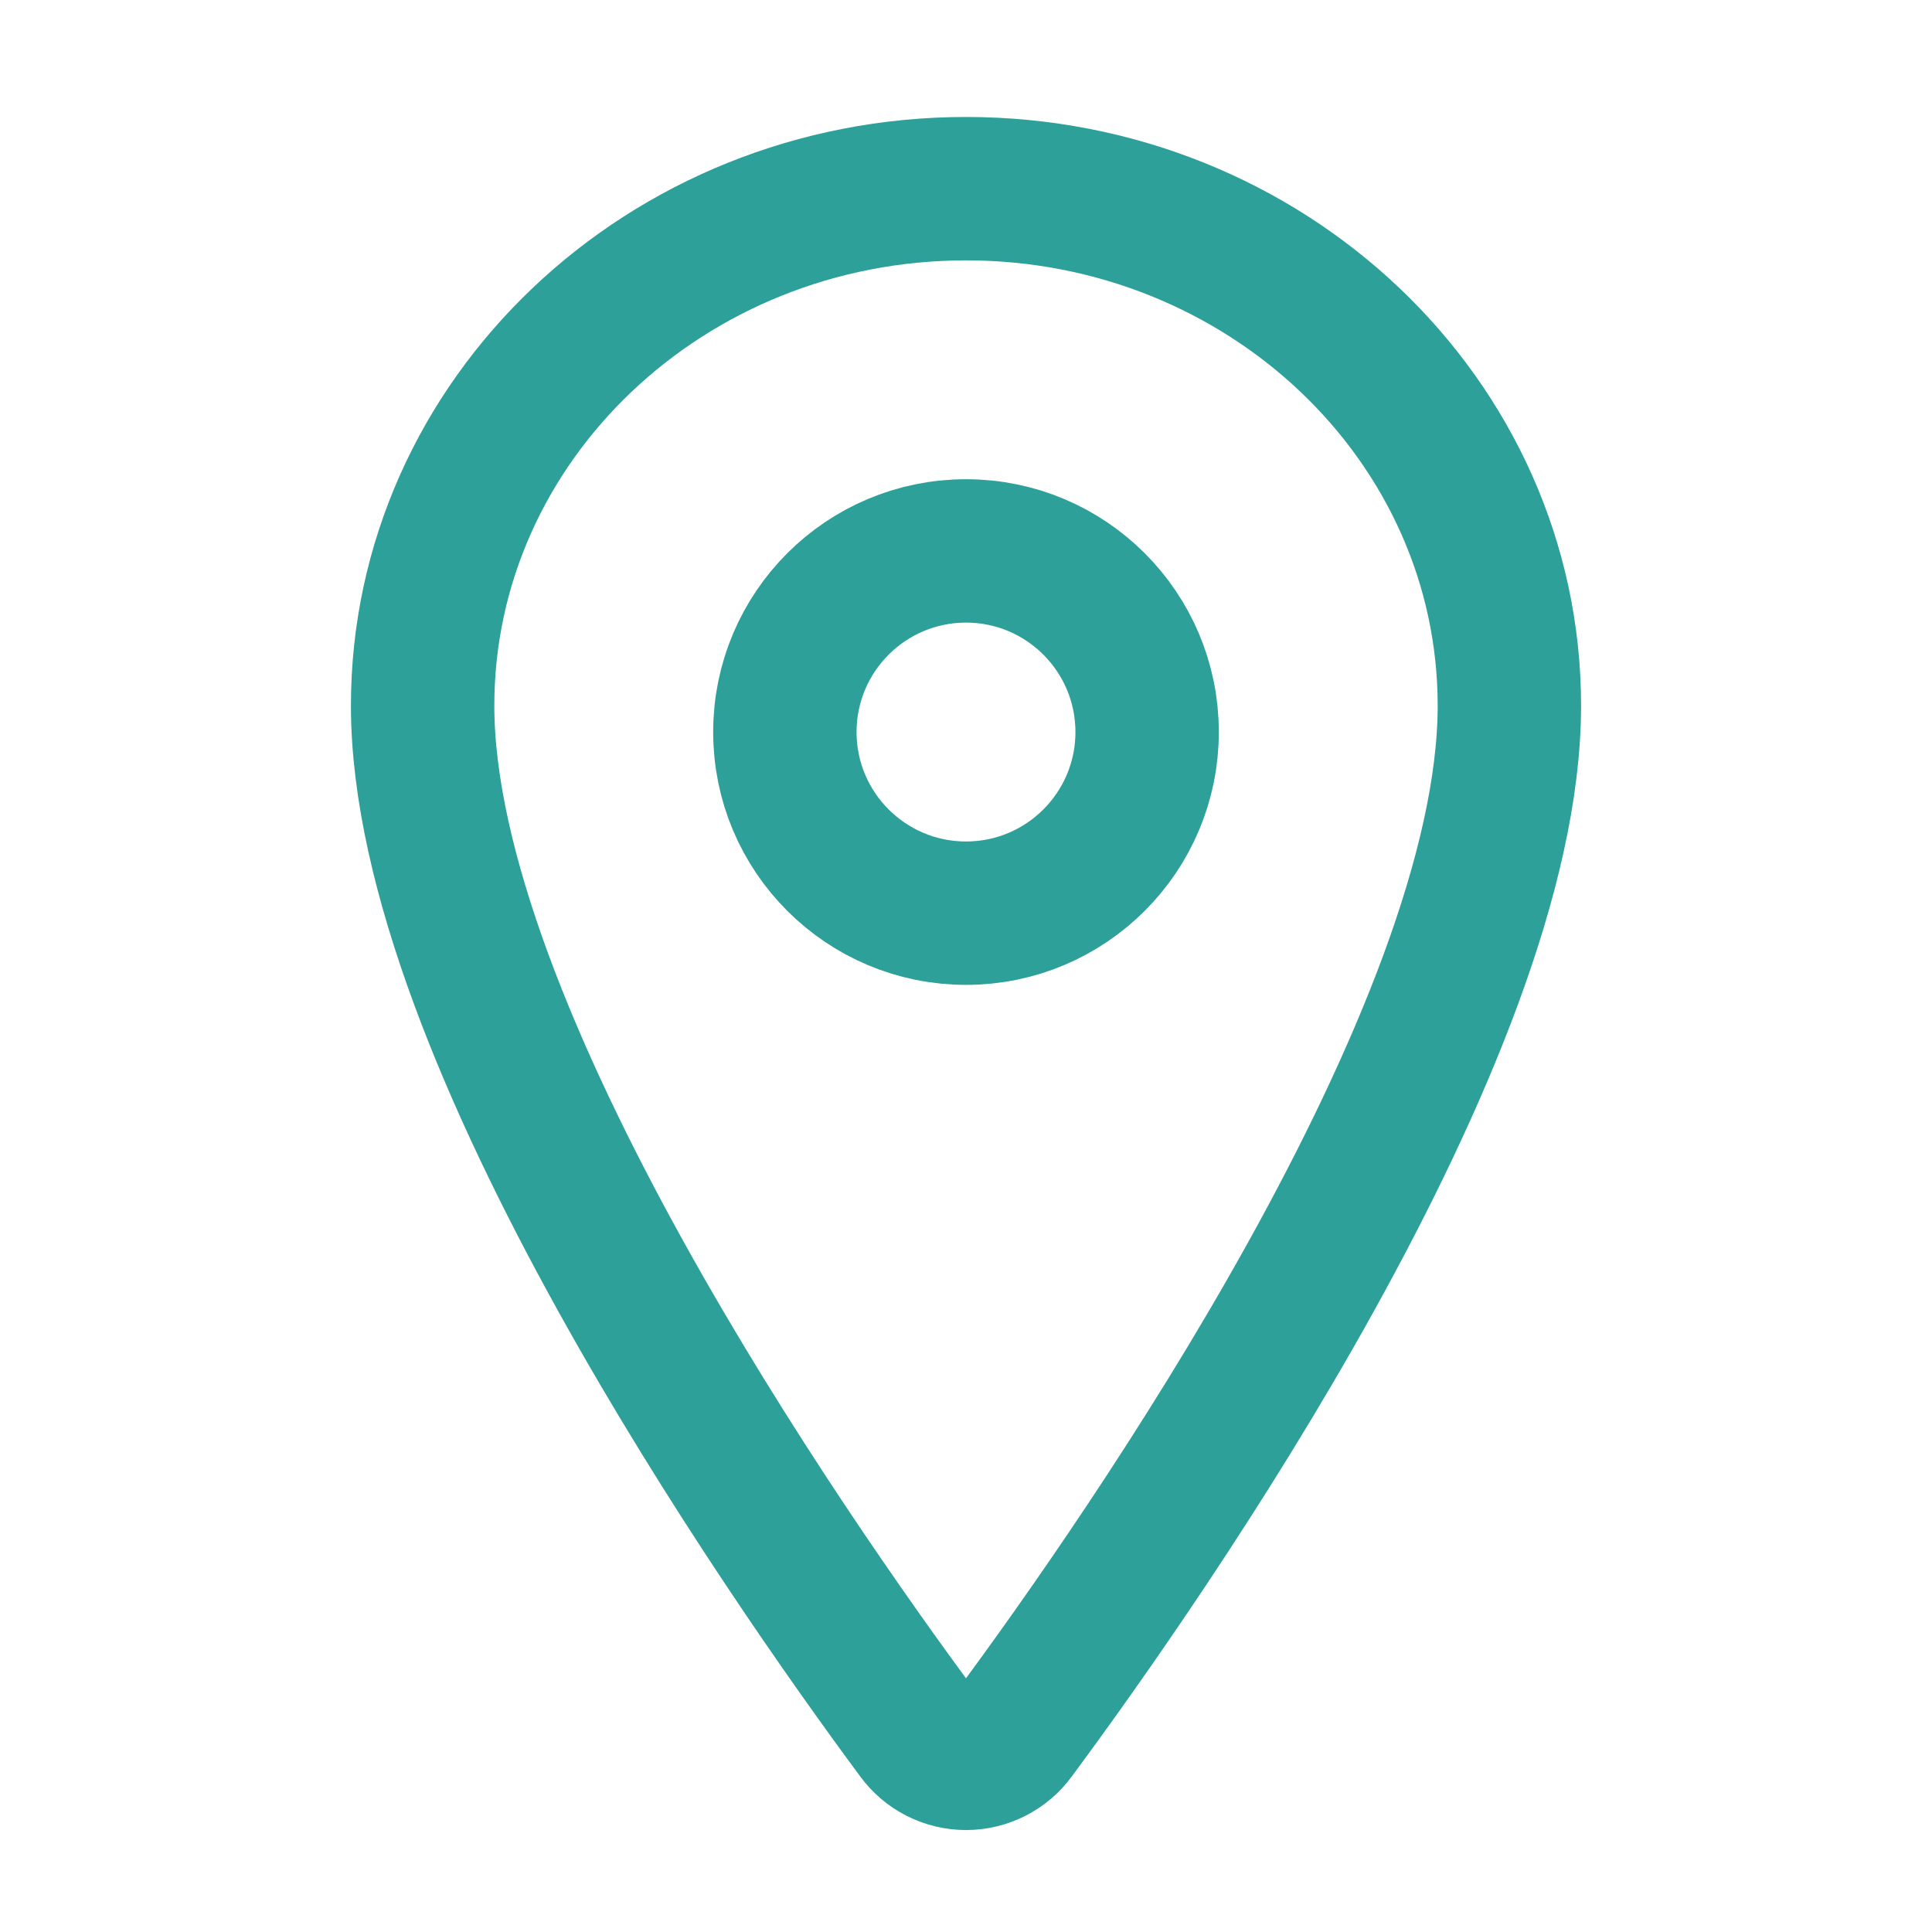
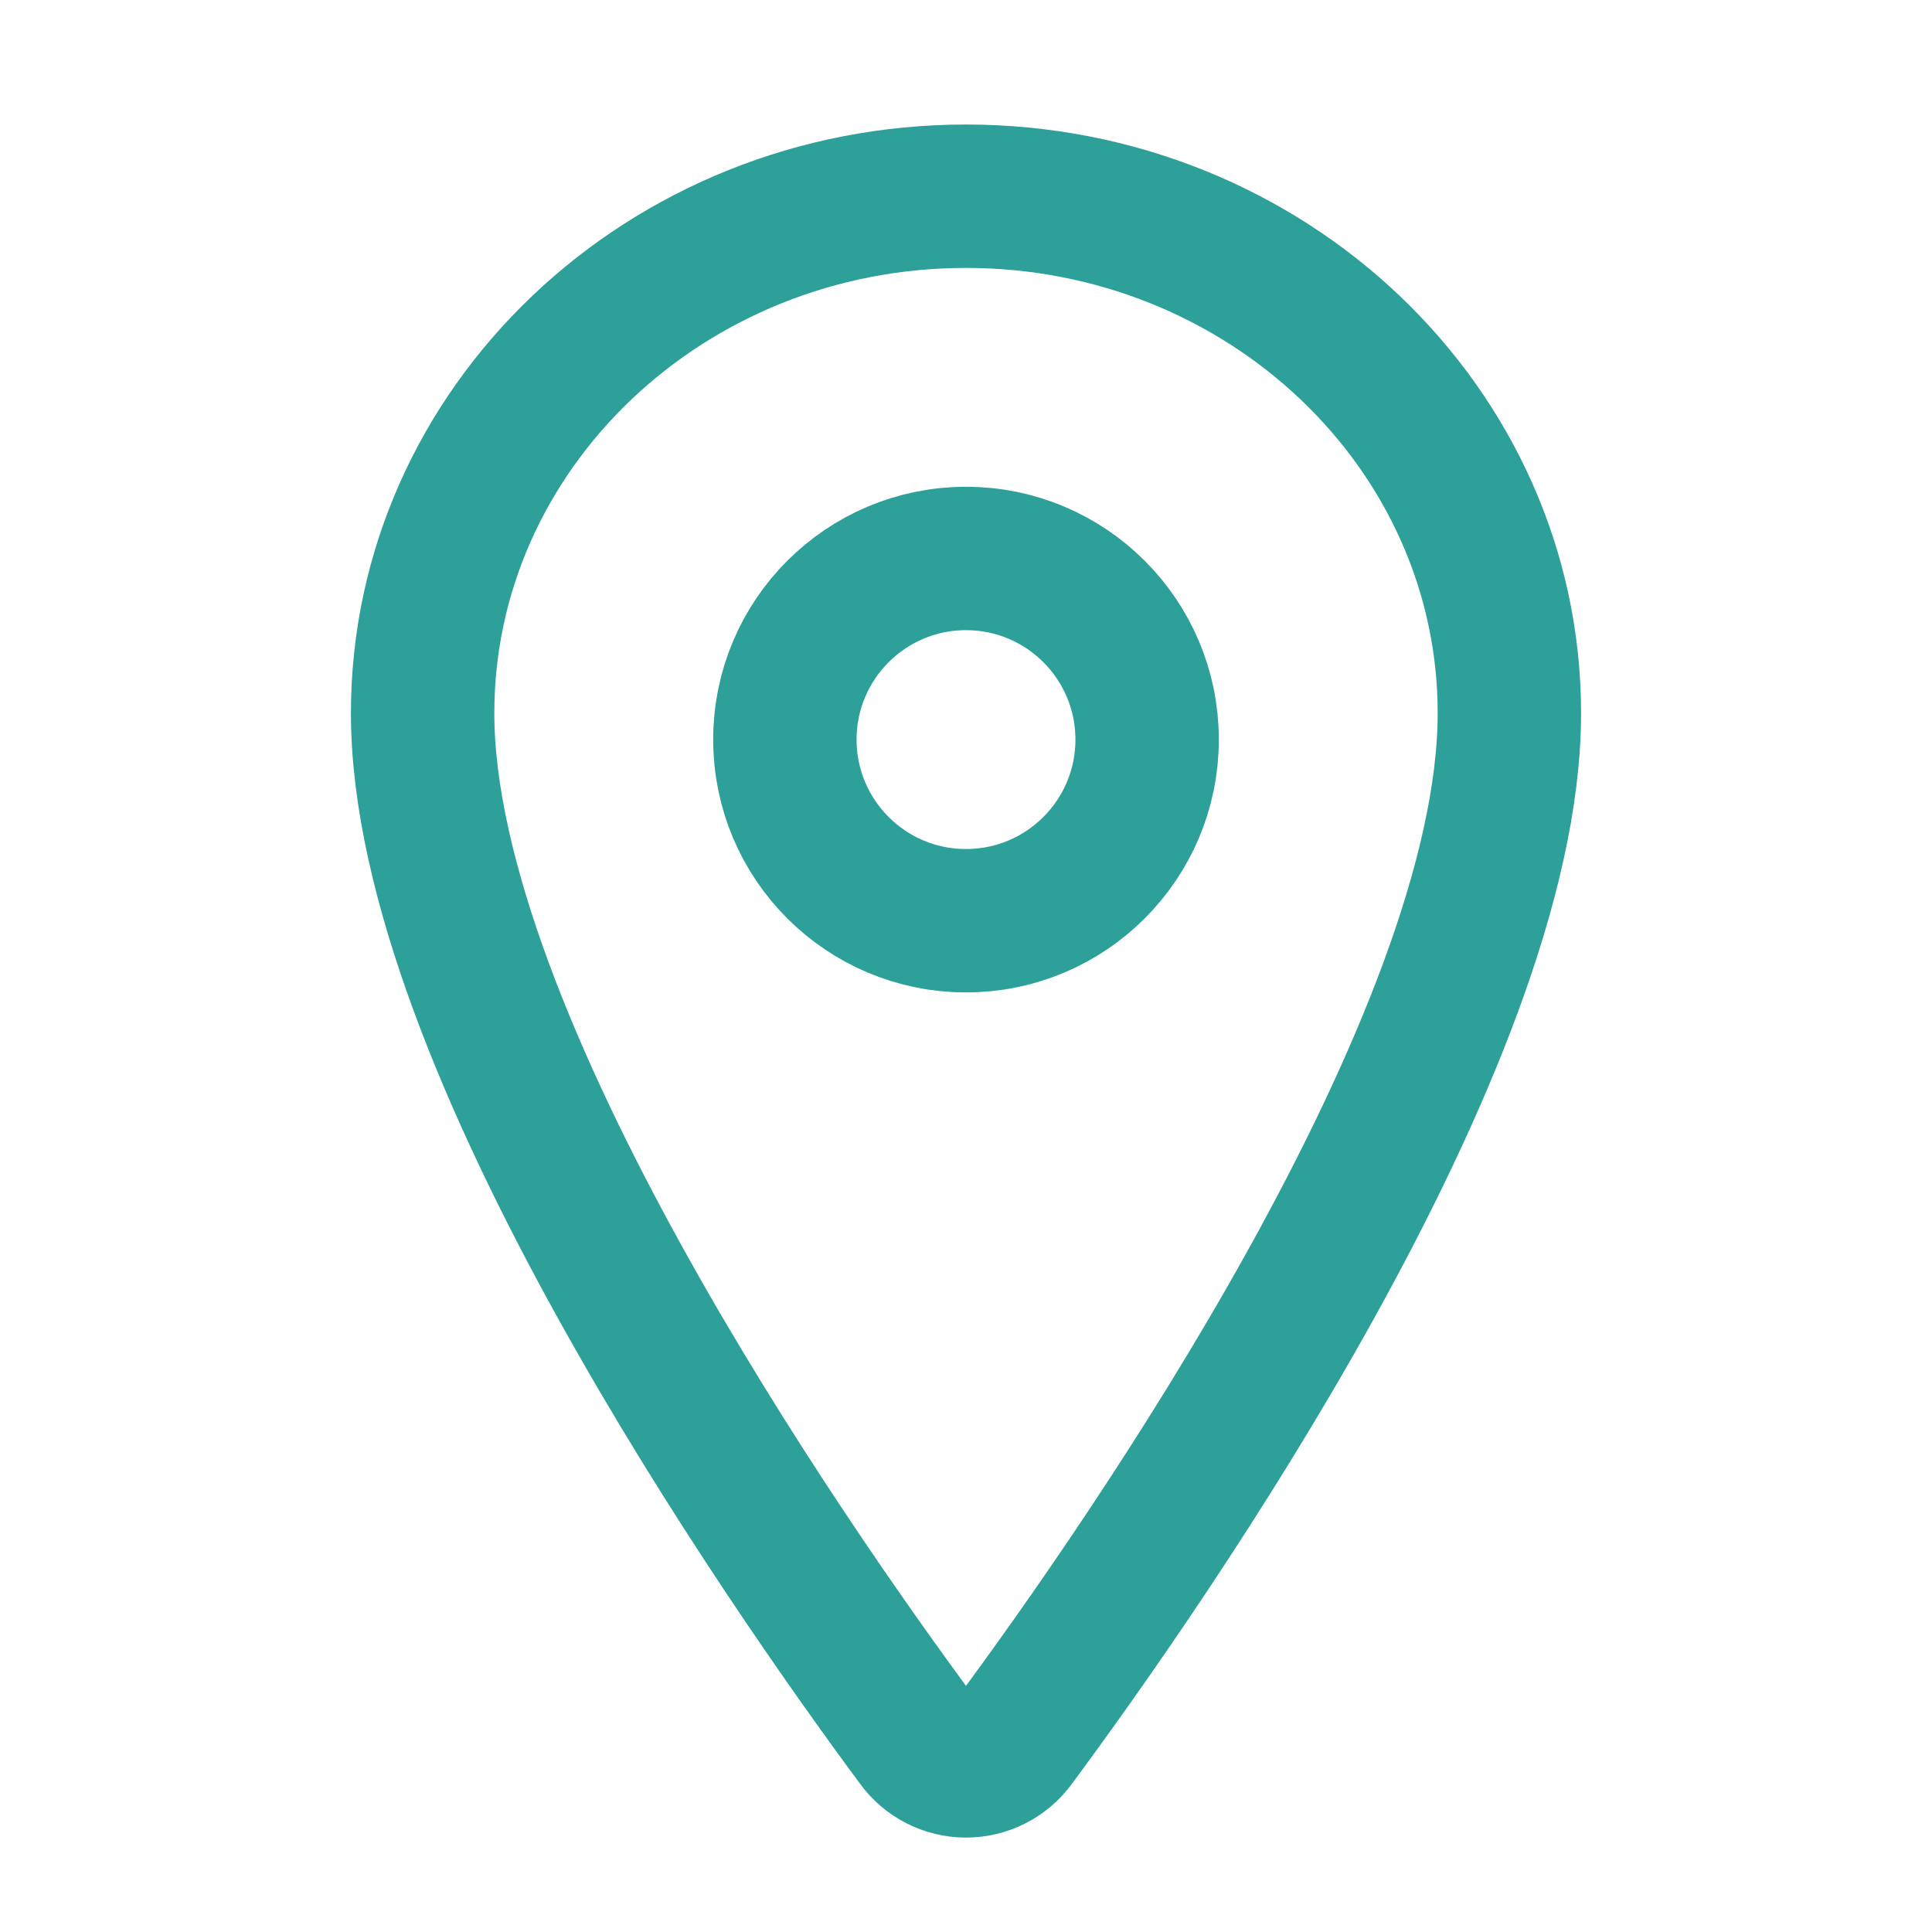
- <svg xmlns="http://www.w3.org/2000/svg" class="ionicon" viewBox="0 -2 512 512" width="22" height="22">
+ <svg xmlns="http://www.w3.org/2000/svg" class="ionicon" viewBox="0 -4 512 512" width="22" height="22">
  <path d="M256 48c-79.5 0-144 61.39-144 137 0 87 96 224.87 131.25 272.49a15.77 15.77 0 0025.5 0C304 409.89 400 272.07 400 185c0-75.61-64.5-137-144-137z" fill="none" stroke="#2ca099" stroke-linecap="round" stroke-linejoin="round" stroke-width="38" />
  <circle cx="256" cy="192" r="48" fill="none" stroke="#2ca099" stroke-linecap="round" stroke-linejoin="round" stroke-width="38" />
</svg>
